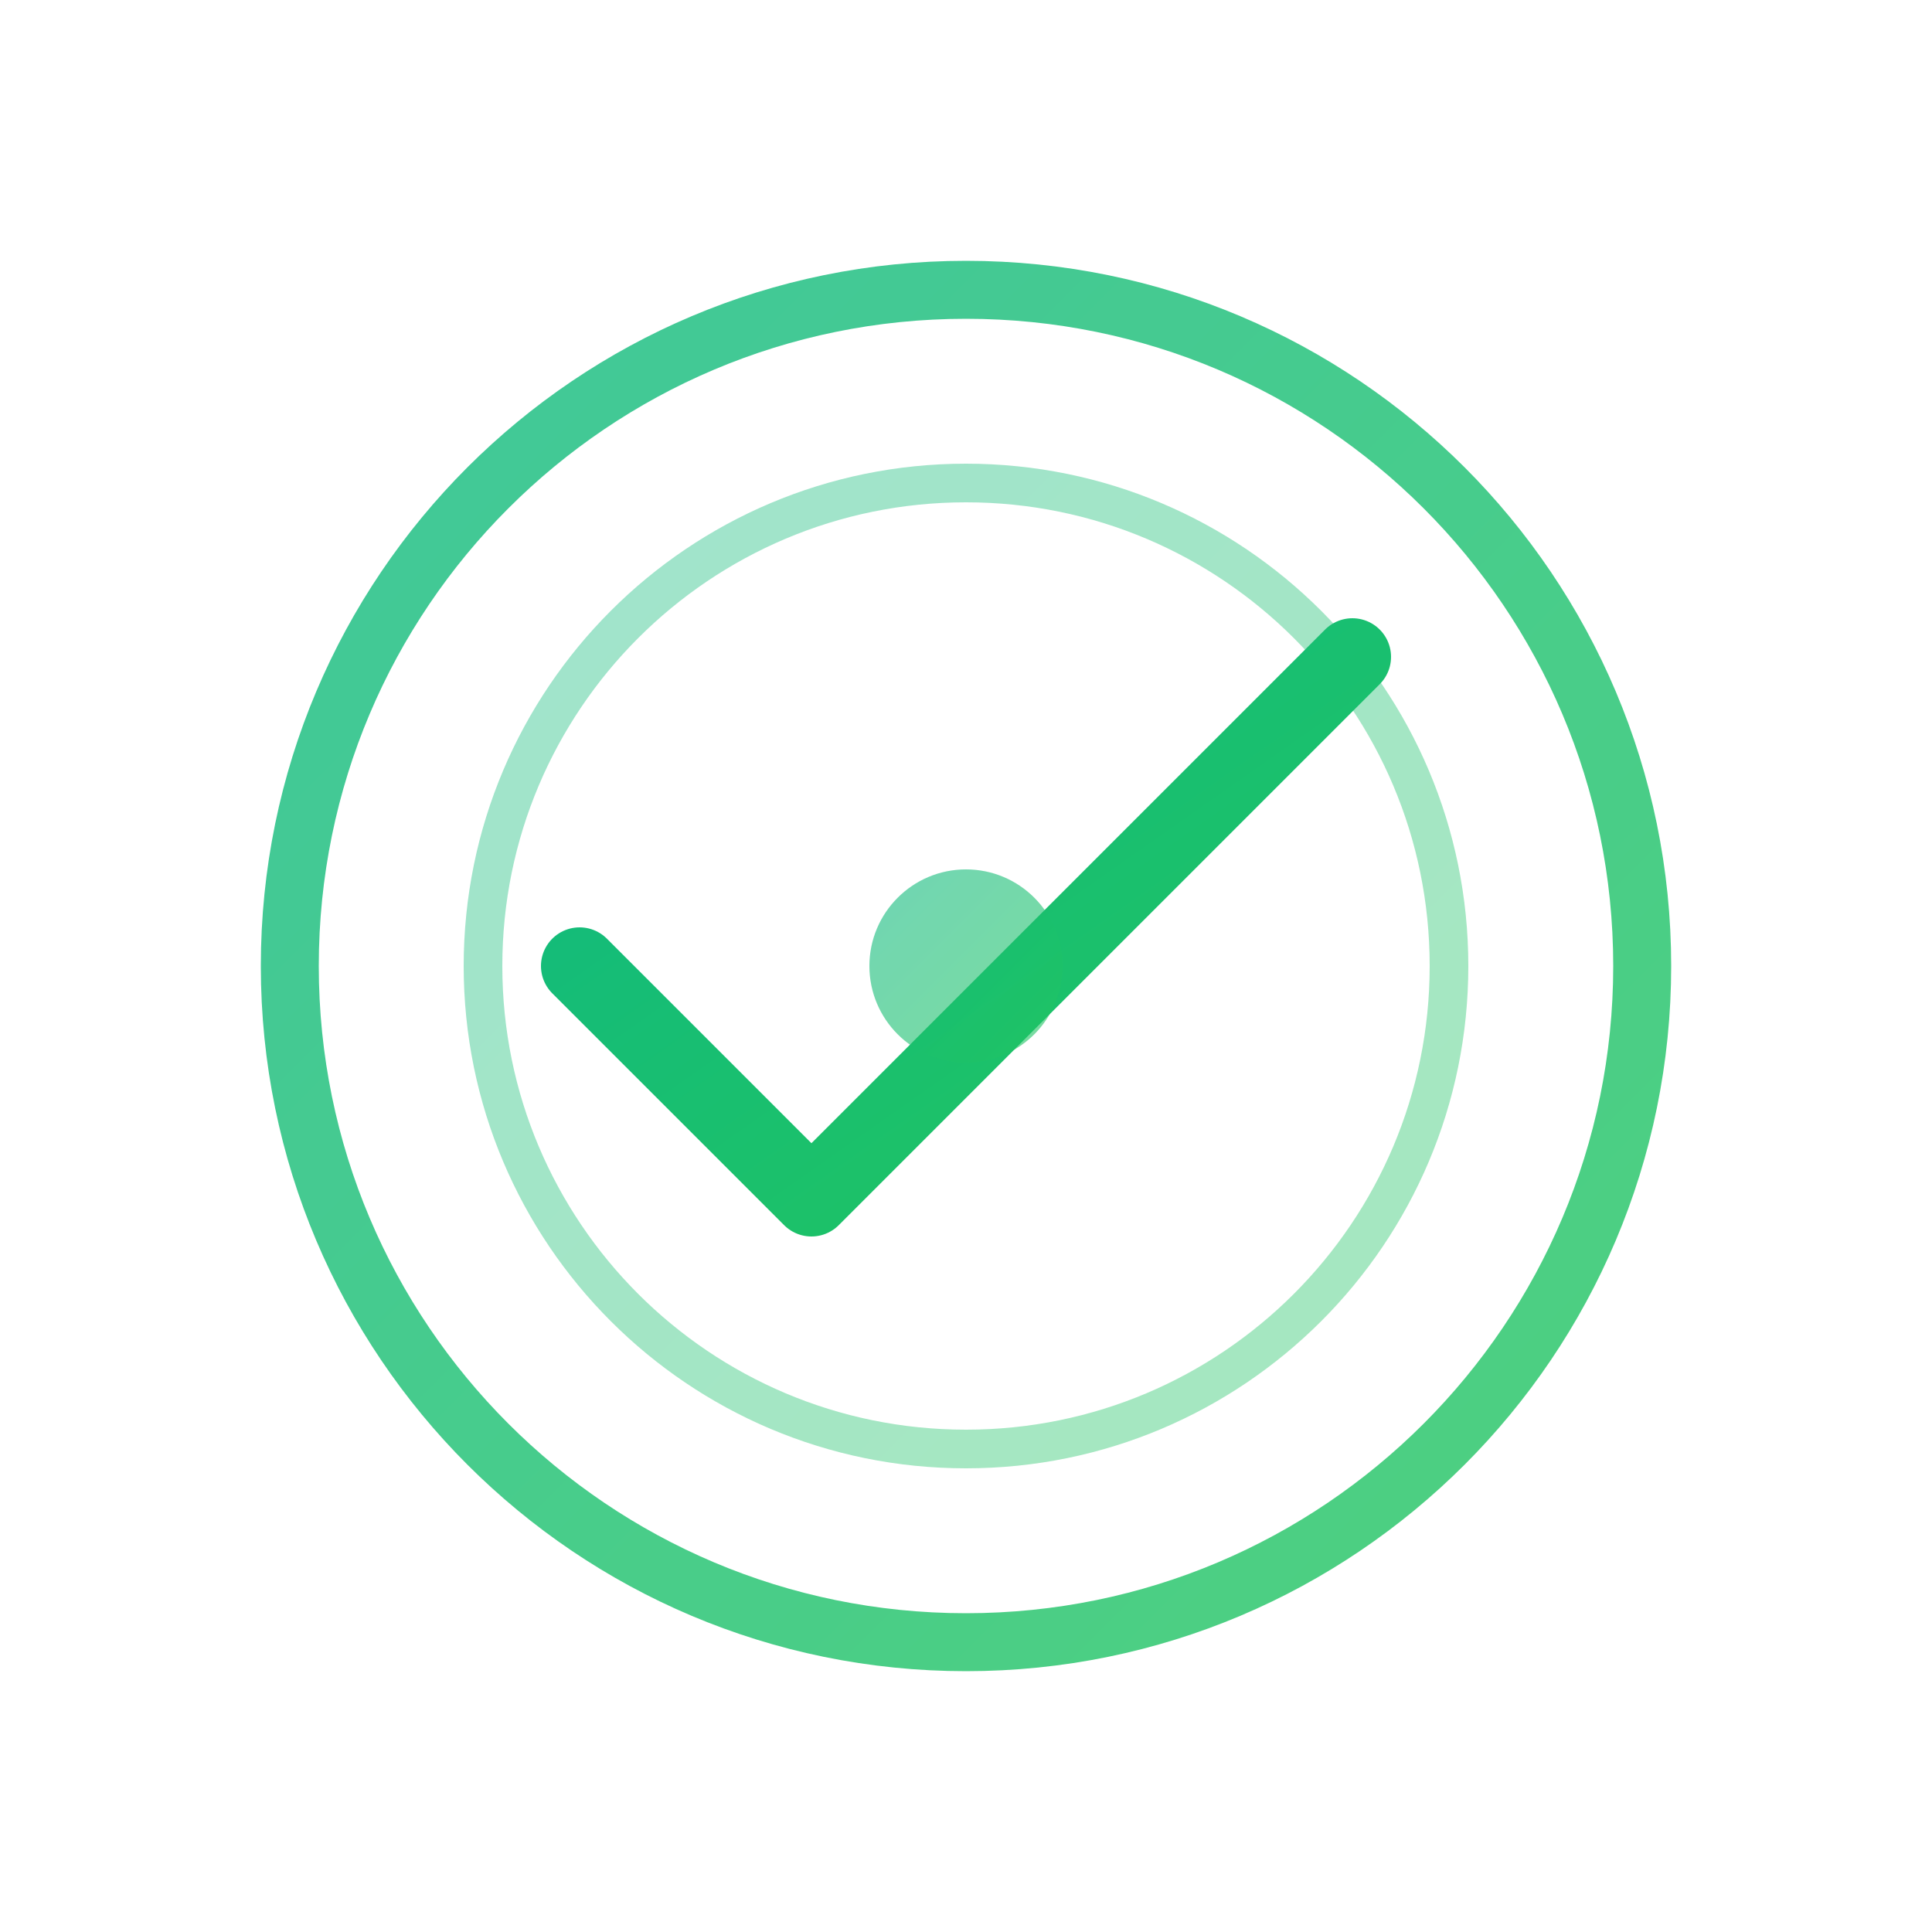
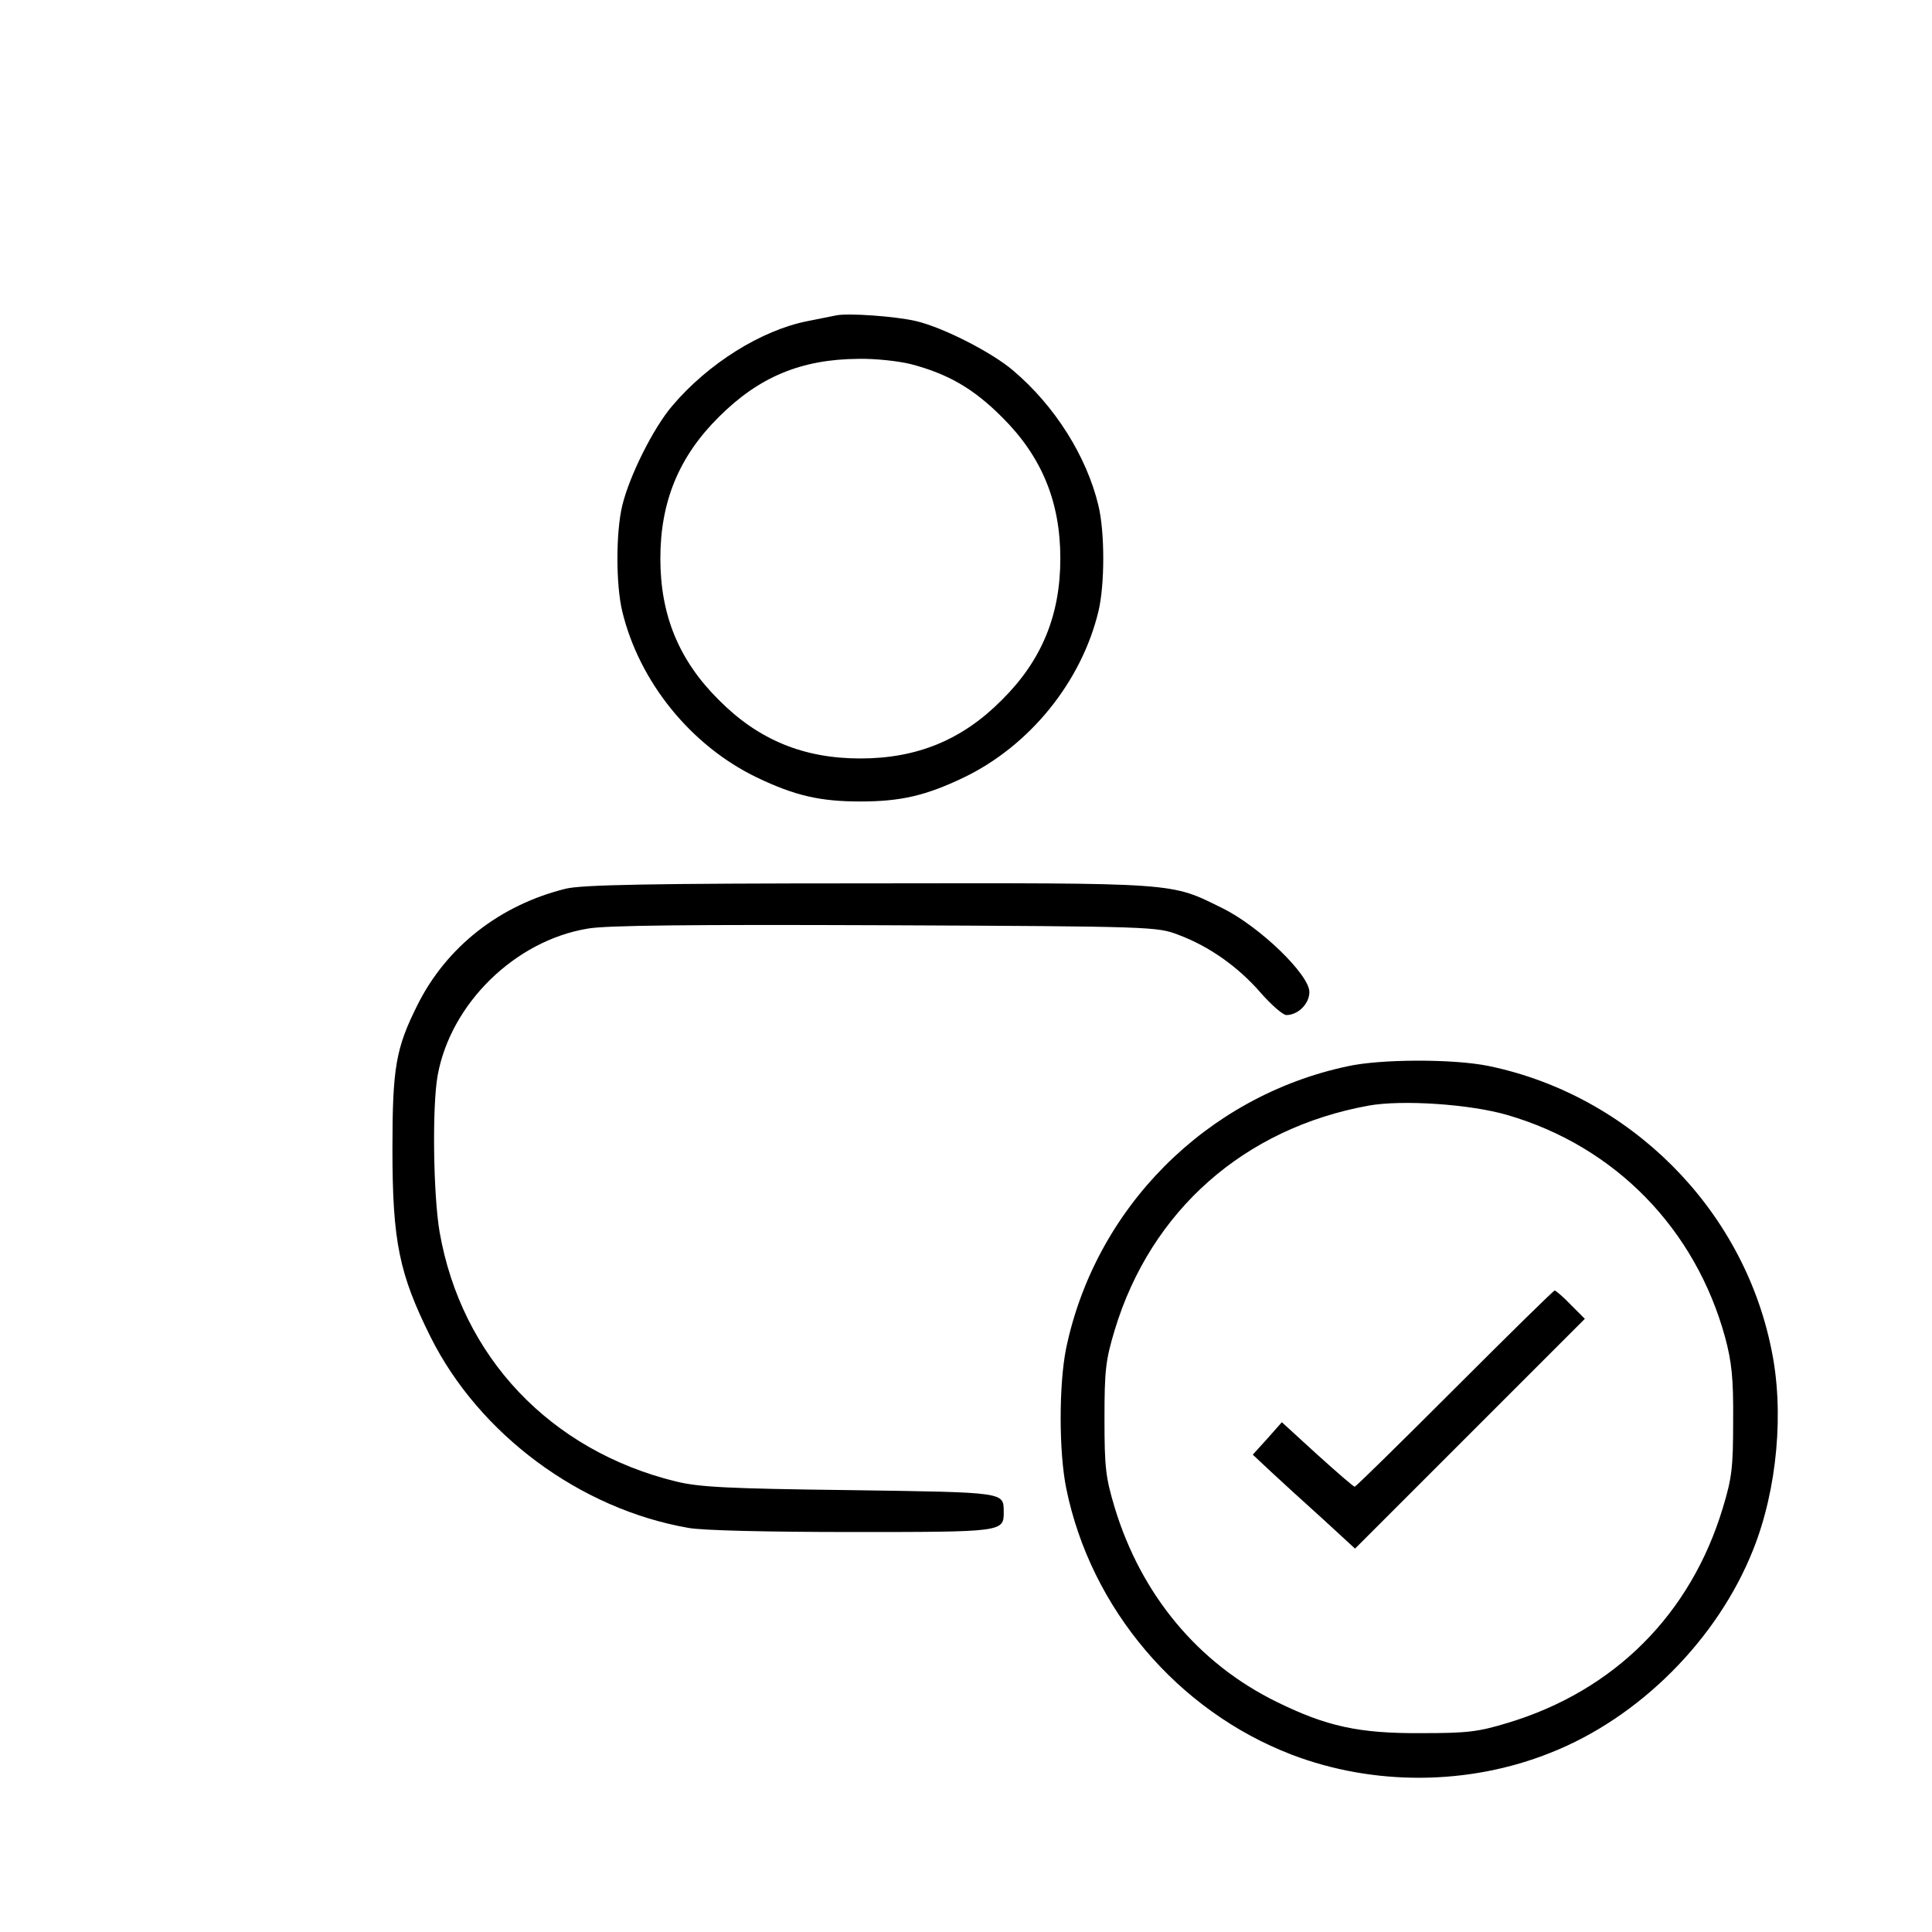
- <svg xmlns="http://www.w3.org/2000/svg" viewBox="0 0 100 100">
-   <defs>
-     <linearGradient id="checkGrad" x1="0%" y1="0%" x2="100%" y2="100%">
-       <stop offset="0%" style="stop-color:#10b981;stop-opacity:1" />
-       <stop offset="100%" style="stop-color:#22c55e;stop-opacity:1" />
-     </linearGradient>
-   </defs>
-   <circle cx="50" cy="50" r="35" fill="none" stroke="url(#checkGrad)" stroke-width="3" opacity="0.8" />
-   <circle cx="50" cy="50" r="25" fill="none" stroke="url(#checkGrad)" stroke-width="2" opacity="0.4" />
-   <path d="M 30 50 L 42 62 L 70 34" fill="none" stroke="url(#checkGrad)" stroke-width="4" stroke-linecap="round" stroke-linejoin="round">
-     <animate attributeName="stroke-dasharray" values="0 80;80 0" dur="1s" repeatCount="indefinite" />
-   </path>
-   <circle cx="50" cy="50" r="5" fill="url(#checkGrad)" opacity="0.6">
-     <animate attributeName="r" values="5;10;5" dur="2s" repeatCount="indefinite" />
-     <animate attributeName="opacity" values="0.6;0.2;0.6" dur="2s" repeatCount="indefinite" />
-   </circle>
+ <svg xmlns="http://www.w3.org/2000/svg" version="1.0" width="512pt" height="512pt" viewBox="0 0 512 512" preserveAspectRatio="xMidYMid meet">
+   <g transform="translate(0,512) scale(0.1,-0.1)" fill="#000000" stroke="none">
+     <path d="M2215 4284 c-11 -2 -45 -9 -75 -15 -122 -24 -263 -112 -358 -224 -50 -58 -114 -186 -133 -265 -17 -71 -17 -209 0 -280 45 -187 182 -356 356 -440 102 -49 169 -64 275 -64 106 0 173 15 275 64 174 84 311 253 356 440 17 71 17 209 0 280 -31 130 -115 264 -226 358 -56 48 -185 114 -257 131 -55 13 -183 22 -213 15z m199 -129 c99 -26 166 -65 241 -140 106 -105 155 -225 155 -375 0 -150 -49 -270 -155 -375 -105 -106 -225 -155 -375 -155 -150 0 -270 49 -375 155 -106 105 -155 225 -155 375 0 150 49 270 155 375 106 106 218 153 370 154 45 1 107 -6 139 -14z" />
+     <path d="M1500 2765 c-175 -43 -317 -154 -394 -309 -57 -114 -66 -165 -66 -381 0 -246 18 -331 101 -498 129 -258 396 -456 683 -506 35 -7 216 -11 432 -11 403 0 404 0 404 53 -1 53 10 52 -407 58 -327 4 -400 8 -462 23 -333 82 -568 330 -626 661 -17 100 -20 335 -5 416 35 190 205 356 397 388 48 9 279 11 788 9 711 -3 721 -4 777 -25 83 -31 159 -85 219 -154 28 -32 59 -59 68 -59 31 0 61 30 61 61 0 46 -131 173 -230 222 -140 69 -111 67 -940 66 -587 0 -757 -4 -800 -14z" />
+     <path d="M3570 2294 c-374 -80 -668 -376 -745 -749 -19 -96 -19 -275 1 -371 65 -317 295 -588 597 -704 217 -83 469 -82 686 5 236 93 443 301 537 538 64 160 83 368 48 533 -76 373 -376 672 -749 749 -92 19 -286 19 -375 -1z m425 -129 c285 -83 498 -301 577 -590 17 -64 22 -107 21 -220 0 -123 -3 -151 -27 -230 -85 -283 -288 -486 -571 -571 -79 -24 -107 -27 -230 -27 -164 -1 -250 18 -382 83 -208 102 -359 284 -429 515 -24 80 -27 106 -27 235 0 129 3 155 27 235 96 317 343 535 673 595 89 16 269 4 368 -25z" />
+     <path d="M3855 1440 c-143 -143 -262 -260 -265 -260 -3 0 -48 39 -100 86 l-93 85 -38 -43 -39 -43 48 -45 c27 -25 88 -81 136 -124 l87 -80 304 304 305 305 -37 37 c-20 21 -40 38 -43 38 -3 0 -122 -117 -265 -260z" />
+   </g>
</svg>
